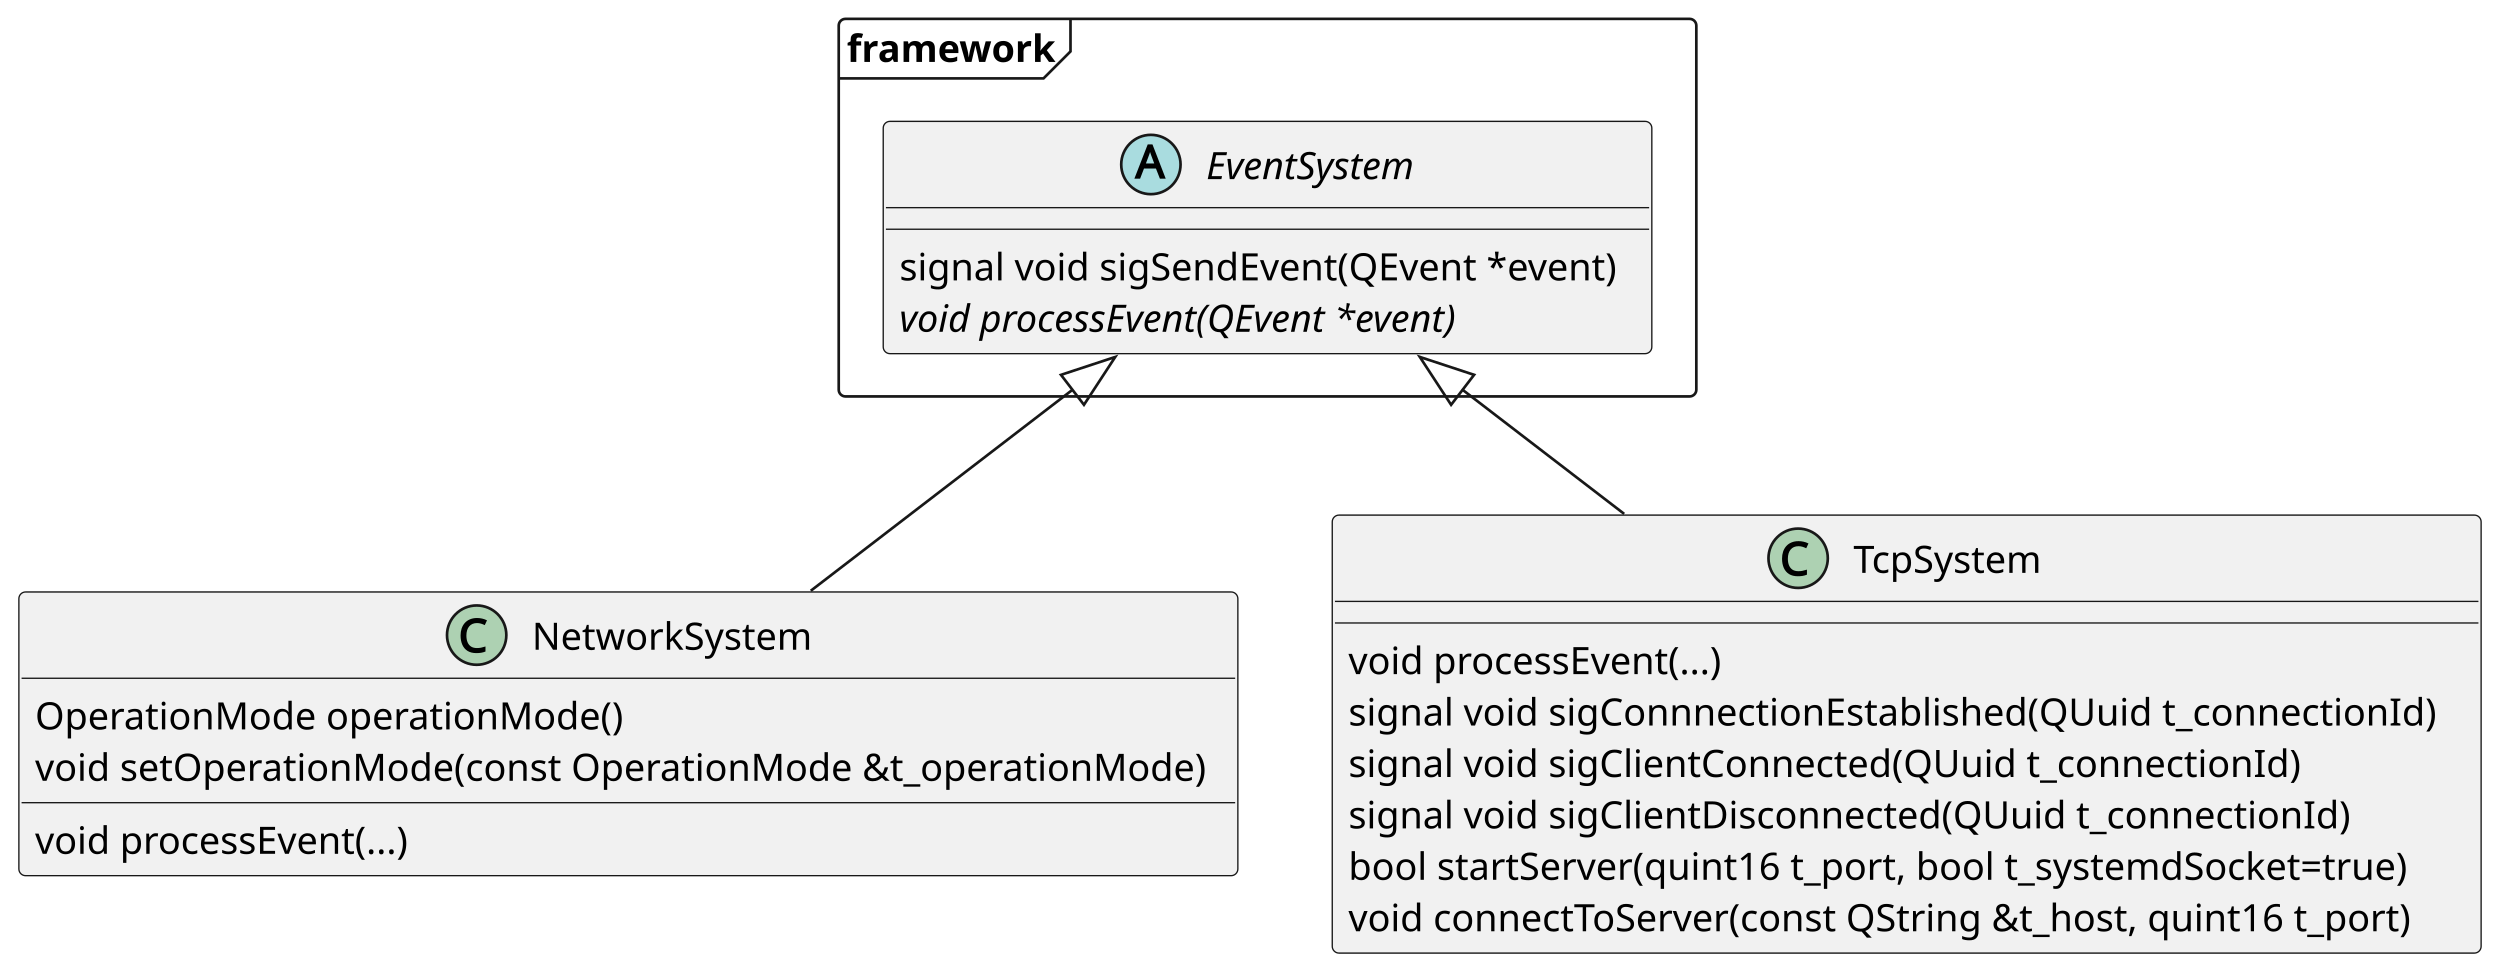
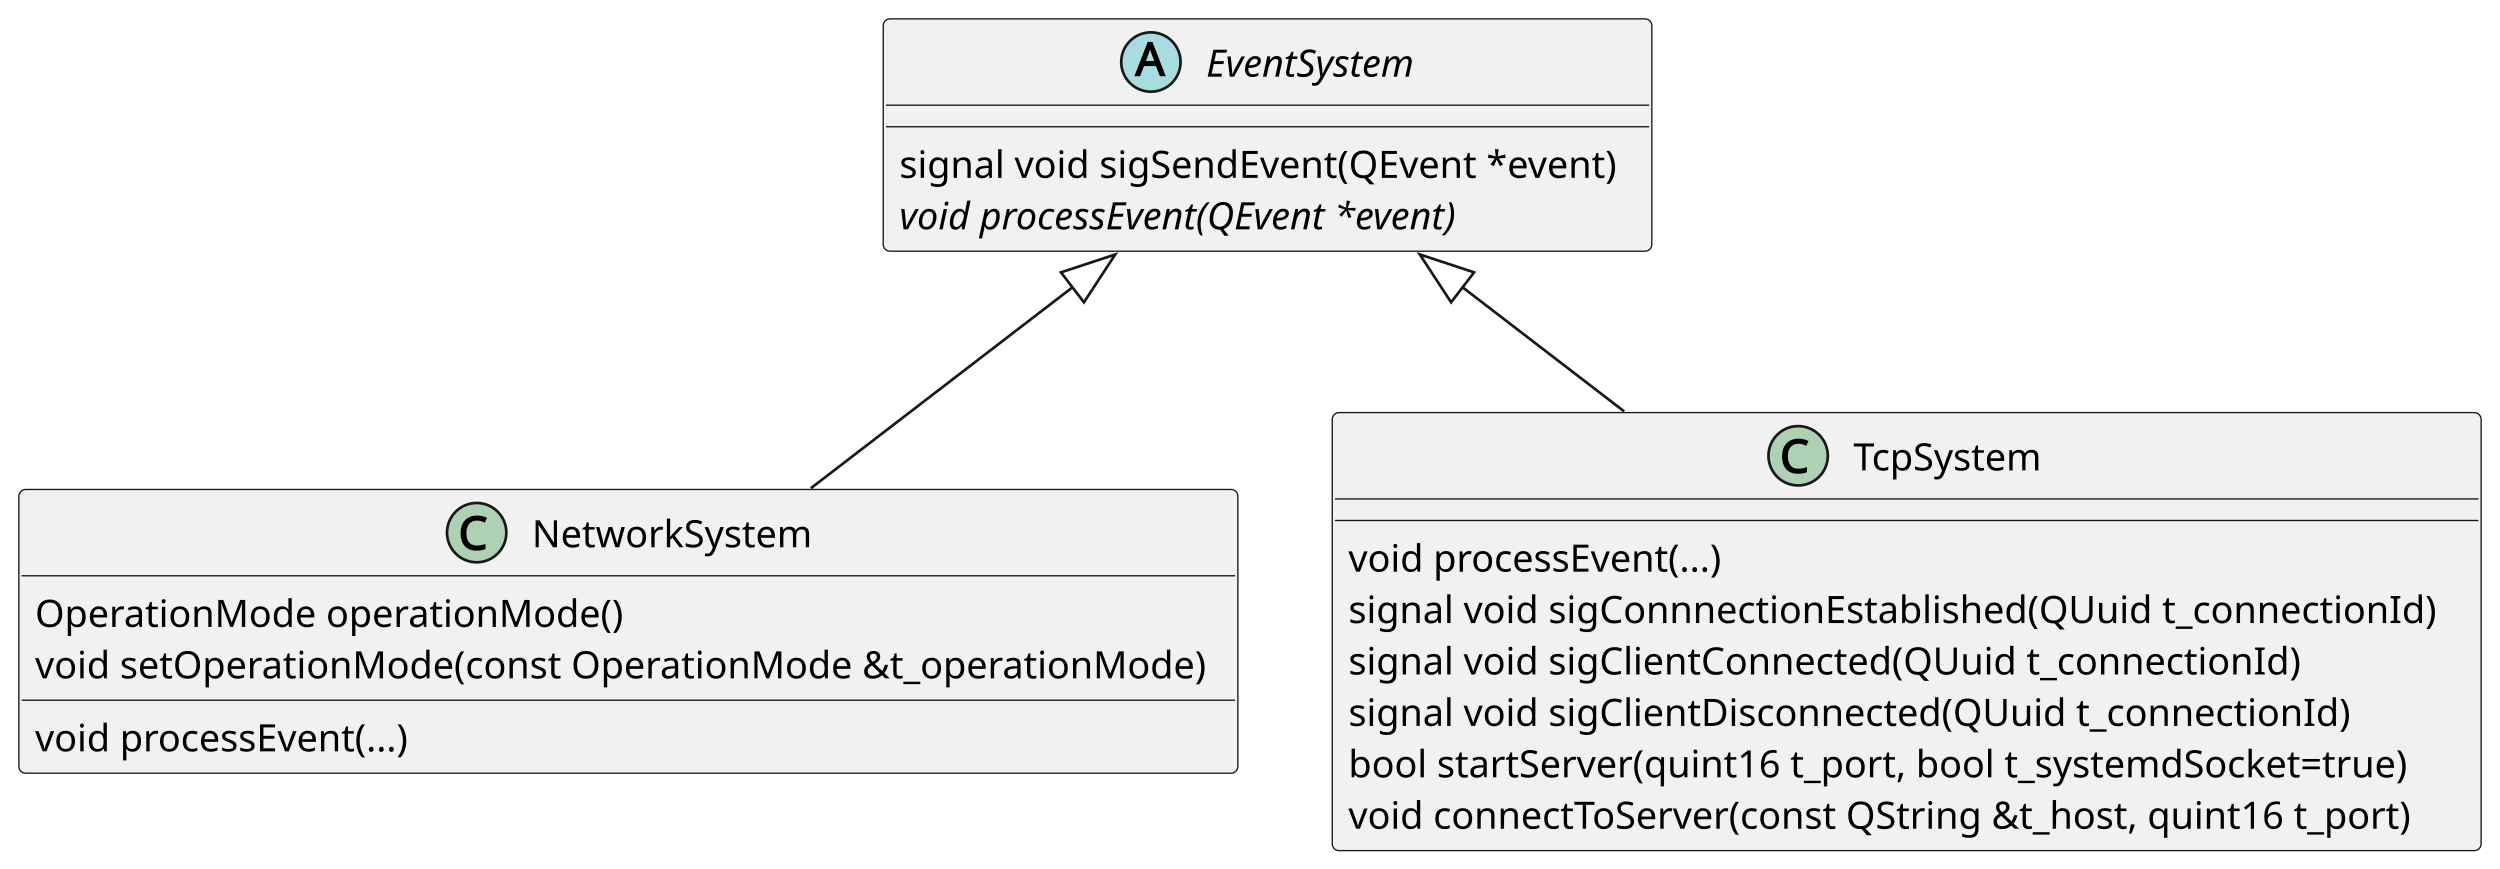
- <svg xmlns="http://www.w3.org/2000/svg" contentStyleType="text/css" height="360px" preserveAspectRatio="none" style="width:927px;height:360px;background:#FFFFFF;" version="1.1" viewBox="0 0 927 360" width="927px" zoomAndPan="magnify">
+ <svg xmlns="http://www.w3.org/2000/svg" contentStyleType="text/css" height="322px" preserveAspectRatio="none" style="width:927px;height:322px;background:#FFFFFF;" version="1.1" viewBox="0 0 927 322" width="927px" zoomAndPan="magnify">
  <defs />
  <g>
-     <g id="cluster_framework">
-       <rect fill="none" height="140" rx="2.5" ry="2.5" style="stroke:#181818;stroke-width:1.0;" width="318" x="311" y="7" />
-       <path d="M396.938,7 L396.938,19.068 L386.938,29.068 L311,29.068 " fill="none" style="stroke:#181818;stroke-width:1.0;" />
-       <text fill="#000000" font-family="sans-serif" font-size="14" font-weight="bold" lengthAdjust="spacing" textLength="75.938" x="314" y="22.966">framework</text>
-     </g>
    <g id="elem_EventSystem">
-       <rect codeLine="3" fill="#F1F1F1" height="86.136" id="EventSystem" rx="2.5" ry="2.5" style="stroke:#181818;stroke-width:0.5;" width="285" x="327.5" y="45" />
-       <ellipse cx="426.75" cy="61" fill="#A9DCDF" rx="11" ry="11" style="stroke:#181818;stroke-width:1.0;" />
-       <path d="M430.094,66.25 L428.625,62.5 L424.188,62.5 L422.75,66.25 L420.625,66.25 L425.578,53.531 L427.328,53.531 L432.25,66.25 L430.094,66.25 Z M426.75,57.297 Q426.703,57.141 426.578,56.781 Q426.453,56.422 426.344,56.047 Q426.234,55.656 426.438,55.594 Q426.594,55.781 426.5,56.141 Q426.406,56.484 426.312,56.781 Q426.219,57.062 426.141,57.297 L424.906,60.609 L427.984,60.609 L426.75,57.297 Z " fill="#000000" />
-       <text fill="#000000" font-family="sans-serif" font-size="14" font-style="italic" lengthAdjust="spacing" textLength="78" x="447.25" y="66.432">EventSystem</text>
-       <line style="stroke:#181818;stroke-width:0.5;" x1="328.5" x2="611.5" y1="77" y2="77" />
-       <line style="stroke:#181818;stroke-width:0.5;" x1="328.5" x2="611.5" y1="85" y2="85" />
-       <text fill="#000000" font-family="sans-serif" font-size="14" lengthAdjust="spacing" textLength="273" x="333.5" y="103.966">signal void sigSendEvent(QEvent *event)</text>
-       <text fill="#000000" font-family="sans-serif" font-size="14" font-style="italic" lengthAdjust="spacing" textLength="210" x="333.5" y="123.034">void processEvent(QEvent *event)</text>
+       <rect codeLine="2" fill="#F1F1F1" height="86.136" id="EventSystem" rx="2.5" ry="2.5" style="stroke:#181818;stroke-width:0.5;" width="285" x="327.5" y="7" />
+       <ellipse cx="426.75" cy="23" fill="#A9DCDF" rx="11" ry="11" style="stroke:#181818;stroke-width:1.0;" />
+       <path d="M430.094,28.25 L428.625,24.5 L424.188,24.5 L422.75,28.25 L420.625,28.25 L425.578,15.531 L427.328,15.531 L432.25,28.25 L430.094,28.25 Z M426.75,19.297 Q426.703,19.141 426.578,18.781 Q426.453,18.422 426.344,18.047 Q426.234,17.656 426.438,17.594 Q426.594,17.781 426.5,18.141 Q426.406,18.484 426.312,18.781 Q426.219,19.062 426.141,19.297 L424.906,22.609 L427.984,22.609 L426.75,19.297 Z " fill="#000000" />
+       <text fill="#000000" font-family="sans-serif" font-size="14" font-style="italic" lengthAdjust="spacing" textLength="78" x="447.25" y="28.432">EventSystem</text>
+       <line style="stroke:#181818;stroke-width:0.5;" x1="328.5" x2="611.5" y1="39" y2="39" />
+       <line style="stroke:#181818;stroke-width:0.5;" x1="328.5" x2="611.5" y1="47" y2="47" />
+       <text fill="#000000" font-family="sans-serif" font-size="14" lengthAdjust="spacing" textLength="273" x="333.5" y="65.966">signal void sigSendEvent(QEvent *event)</text>
+       <text fill="#000000" font-family="sans-serif" font-size="14" font-style="italic" lengthAdjust="spacing" textLength="210" x="333.5" y="85.034">void processEvent(QEvent *event)</text>
    </g>
    <g id="elem_NetworkSystem">
-       <rect codeLine="9" fill="#F1F1F1" height="105.204" id="NetworkSystem" rx="2.5" ry="2.5" style="stroke:#181818;stroke-width:0.5;" width="452" x="7" y="219.5" />
-       <ellipse cx="176.75" cy="235.5" fill="#ADD1B2" rx="11" ry="11" style="stroke:#181818;stroke-width:1.0;" />
-       <path d="M176.859,231.031 Q175.938,231.031 175.203,231.344 Q174.484,231.656 173.984,232.25 Q173.484,232.828 173.203,233.703 Q172.938,234.578 172.938,235.672 Q172.938,237.109 173.375,238.156 Q173.828,239.203 174.672,239.75 Q175.531,240.297 176.844,240.297 Q177.625,240.297 178.312,240.172 Q179.016,240.031 180.016,239.719 L180.016,241.594 Q179.156,241.922 178.391,242.047 Q177.641,242.172 176.625,242.172 Q174.703,242.172 173.391,241.375 Q172.094,240.562 171.438,239.094 Q170.781,237.609 170.781,235.641 Q170.781,234.219 171.172,233.047 Q171.578,231.859 172.359,230.984 Q173.141,230.109 174.281,229.641 Q175.422,229.156 176.891,229.156 Q177.844,229.156 178.734,229.359 Q179.641,229.547 180.578,230.016 L179.75,231.797 Q178.969,231.422 178.312,231.234 Q177.656,231.031 176.859,231.031 Z " fill="#000000" />
-       <text fill="#000000" font-family="sans-serif" font-size="14" lengthAdjust="spacing" textLength="104" x="197.25" y="240.932">NetworkSystem</text>
-       <line style="stroke:#181818;stroke-width:0.5;" x1="8" x2="458" y1="251.5" y2="251.5" />
-       <text fill="#000000" font-family="sans-serif" font-size="14" lengthAdjust="spacing" textLength="221" x="13" y="270.466">OperationMode operationMode()</text>
-       <text fill="#000000" font-family="sans-serif" font-size="14" lengthAdjust="spacing" textLength="440" x="13" y="289.534">void setOperationMode(const OperationMode &amp;t_operationMode)</text>
-       <line style="stroke:#181818;stroke-width:0.5;" x1="8" x2="458" y1="297.636" y2="297.636" />
-       <text fill="#000000" font-family="sans-serif" font-size="14" lengthAdjust="spacing" textLength="141" x="13" y="316.602">void processEvent(...)</text>
+       <rect codeLine="7" fill="#F1F1F1" height="105.204" id="NetworkSystem" rx="2.5" ry="2.5" style="stroke:#181818;stroke-width:0.5;" width="452" x="7" y="181.5" />
+       <ellipse cx="176.75" cy="197.5" fill="#ADD1B2" rx="11" ry="11" style="stroke:#181818;stroke-width:1.0;" />
+       <path d="M176.859,193.031 Q175.938,193.031 175.203,193.344 Q174.484,193.656 173.984,194.25 Q173.484,194.828 173.203,195.703 Q172.938,196.578 172.938,197.672 Q172.938,199.109 173.375,200.156 Q173.828,201.203 174.672,201.75 Q175.531,202.297 176.844,202.297 Q177.625,202.297 178.312,202.172 Q179.016,202.031 180.016,201.719 L180.016,203.594 Q179.156,203.922 178.391,204.047 Q177.641,204.172 176.625,204.172 Q174.703,204.172 173.391,203.375 Q172.094,202.562 171.438,201.094 Q170.781,199.609 170.781,197.641 Q170.781,196.219 171.172,195.047 Q171.578,193.859 172.359,192.984 Q173.141,192.109 174.281,191.641 Q175.422,191.156 176.891,191.156 Q177.844,191.156 178.734,191.359 Q179.641,191.547 180.578,192.016 L179.75,193.797 Q178.969,193.422 178.312,193.234 Q177.656,193.031 176.859,193.031 Z " fill="#000000" />
+       <text fill="#000000" font-family="sans-serif" font-size="14" lengthAdjust="spacing" textLength="104" x="197.25" y="202.932">NetworkSystem</text>
+       <line style="stroke:#181818;stroke-width:0.5;" x1="8" x2="458" y1="213.5" y2="213.5" />
+       <text fill="#000000" font-family="sans-serif" font-size="14" lengthAdjust="spacing" textLength="221" x="13" y="232.466">OperationMode operationMode()</text>
+       <text fill="#000000" font-family="sans-serif" font-size="14" lengthAdjust="spacing" textLength="440" x="13" y="251.534">void setOperationMode(const OperationMode &amp;t_operationMode)</text>
+       <line style="stroke:#181818;stroke-width:0.5;" x1="8" x2="458" y1="259.636" y2="259.636" />
+       <text fill="#000000" font-family="sans-serif" font-size="14" lengthAdjust="spacing" textLength="141" x="13" y="278.602">void processEvent(...)</text>
    </g>
    <g id="elem_TcpSystem">
-       <rect codeLine="16" fill="#F1F1F1" height="162.407" id="TcpSystem" rx="2.5" ry="2.5" style="stroke:#181818;stroke-width:0.5;" width="426" x="494" y="191" />
-       <ellipse cx="666.75" cy="207" fill="#ADD1B2" rx="11" ry="11" style="stroke:#181818;stroke-width:1.0;" />
-       <path d="M666.859,202.531 Q665.938,202.531 665.203,202.844 Q664.484,203.156 663.984,203.75 Q663.484,204.328 663.203,205.203 Q662.938,206.078 662.938,207.172 Q662.938,208.609 663.375,209.656 Q663.828,210.703 664.672,211.25 Q665.531,211.797 666.844,211.797 Q667.625,211.797 668.312,211.672 Q669.016,211.531 670.016,211.219 L670.016,213.094 Q669.156,213.422 668.391,213.547 Q667.641,213.672 666.625,213.672 Q664.703,213.672 663.391,212.875 Q662.094,212.062 661.438,210.594 Q660.781,209.109 660.781,207.141 Q660.781,205.719 661.172,204.547 Q661.578,203.359 662.359,202.484 Q663.141,201.609 664.281,201.141 Q665.422,200.656 666.891,200.656 Q667.844,200.656 668.734,200.859 Q669.641,201.047 670.578,201.516 L669.75,203.297 Q668.969,202.922 668.312,202.734 Q667.656,202.531 666.859,202.531 Z " fill="#000000" />
-       <text fill="#000000" font-family="sans-serif" font-size="14" lengthAdjust="spacing" textLength="72" x="687.25" y="212.432">TcpSystem</text>
-       <line style="stroke:#181818;stroke-width:0.5;" x1="495" x2="919" y1="223" y2="223" />
-       <line style="stroke:#181818;stroke-width:0.5;" x1="495" x2="919" y1="231" y2="231" />
-       <text fill="#000000" font-family="sans-serif" font-size="14" lengthAdjust="spacing" textLength="141" x="500" y="249.966">void processEvent(...)</text>
-       <text fill="#000000" font-family="sans-serif" font-size="14" lengthAdjust="spacing" textLength="414" x="500" y="269.034">signal void sigConnnectionEstablished(QUuid t_connectionId)</text>
-       <text fill="#000000" font-family="sans-serif" font-size="14" lengthAdjust="spacing" textLength="362" x="500" y="288.102">signal void sigClientConnected(QUuid t_connectionId)</text>
-       <text fill="#000000" font-family="sans-serif" font-size="14" lengthAdjust="spacing" textLength="381" x="500" y="307.17">signal void sigClientDisconnected(QUuid t_connectionId)</text>
-       <text fill="#000000" font-family="sans-serif" font-size="14" lengthAdjust="spacing" textLength="397" x="500" y="326.238">bool startServer(quint16 t_port, bool t_systemdSocket=true)</text>
-       <text fill="#000000" font-family="sans-serif" font-size="14" lengthAdjust="spacing" textLength="401" x="500" y="345.305">void connectToServer(const QString &amp;t_host, quint16 t_port)</text>
+       <rect codeLine="14" fill="#F1F1F1" height="162.407" id="TcpSystem" rx="2.5" ry="2.5" style="stroke:#181818;stroke-width:0.5;" width="426" x="494" y="153" />
+       <ellipse cx="666.75" cy="169" fill="#ADD1B2" rx="11" ry="11" style="stroke:#181818;stroke-width:1.0;" />
+       <path d="M666.859,164.531 Q665.938,164.531 665.203,164.844 Q664.484,165.156 663.984,165.75 Q663.484,166.328 663.203,167.203 Q662.938,168.078 662.938,169.172 Q662.938,170.609 663.375,171.656 Q663.828,172.703 664.672,173.25 Q665.531,173.797 666.844,173.797 Q667.625,173.797 668.312,173.672 Q669.016,173.531 670.016,173.219 L670.016,175.094 Q669.156,175.422 668.391,175.547 Q667.641,175.672 666.625,175.672 Q664.703,175.672 663.391,174.875 Q662.094,174.062 661.438,172.594 Q660.781,171.109 660.781,169.141 Q660.781,167.719 661.172,166.547 Q661.578,165.359 662.359,164.484 Q663.141,163.609 664.281,163.141 Q665.422,162.656 666.891,162.656 Q667.844,162.656 668.734,162.859 Q669.641,163.047 670.578,163.516 L669.75,165.297 Q668.969,164.922 668.312,164.734 Q667.656,164.531 666.859,164.531 Z " fill="#000000" />
+       <text fill="#000000" font-family="sans-serif" font-size="14" lengthAdjust="spacing" textLength="72" x="687.25" y="174.432">TcpSystem</text>
+       <line style="stroke:#181818;stroke-width:0.5;" x1="495" x2="919" y1="185" y2="185" />
+       <line style="stroke:#181818;stroke-width:0.5;" x1="495" x2="919" y1="193" y2="193" />
+       <text fill="#000000" font-family="sans-serif" font-size="14" lengthAdjust="spacing" textLength="141" x="500" y="211.966">void processEvent(...)</text>
+       <text fill="#000000" font-family="sans-serif" font-size="14" lengthAdjust="spacing" textLength="414" x="500" y="231.034">signal void sigConnnectionEstablished(QUuid t_connectionId)</text>
+       <text fill="#000000" font-family="sans-serif" font-size="14" lengthAdjust="spacing" textLength="362" x="500" y="250.102">signal void sigClientConnected(QUuid t_connectionId)</text>
+       <text fill="#000000" font-family="sans-serif" font-size="14" lengthAdjust="spacing" textLength="381" x="500" y="269.17">signal void sigClientDisconnected(QUuid t_connectionId)</text>
+       <text fill="#000000" font-family="sans-serif" font-size="14" lengthAdjust="spacing" textLength="397" x="500" y="288.238">bool startServer(quint16 t_port, bool t_systemdSocket=true)</text>
+       <text fill="#000000" font-family="sans-serif" font-size="14" lengthAdjust="spacing" textLength="401" x="500" y="307.305">void connectToServer(const QString &amp;t_host, quint16 t_port)</text>
    </g>
    <g id="link_EventSystem_NetworkSystem">
-       <path codeLine="25" d="M397.68,144.53 C366.81,168.24 330.97,195.76 300.63,219.06 " fill="none" id="EventSystem-backto-NetworkSystem" style="stroke:#181818;stroke-width:1.0;" />
-       <polygon fill="none" points="393.41,138.99,413.53,132.36,401.93,150.1,393.41,138.99" style="stroke:#181818;stroke-width:1.0;" />
+       <path codeLine="23" d="M397.68,106.53 C366.81,130.24 330.97,157.76 300.63,181.06 " fill="none" id="EventSystem-backto-NetworkSystem" style="stroke:#181818;stroke-width:1.0;" />
+       <polygon fill="none" points="393.41,100.99,413.53,94.36,401.93,112.1,393.41,100.99" style="stroke:#181818;stroke-width:1.0;" />
    </g>
    <g id="link_EventSystem_TcpSystem">
-       <path codeLine="26" d="M542.09,144.36 C561.07,158.94 581.93,174.95 602.25,190.56 " fill="none" id="EventSystem-backto-TcpSystem" style="stroke:#181818;stroke-width:1.0;" />
-       <polygon fill="none" points="538.07,150.1,526.47,132.36,546.59,138.99,538.07,150.1" style="stroke:#181818;stroke-width:1.0;" />
+       <path codeLine="24" d="M542.09,106.36 C561.07,120.94 581.93,136.95 602.25,152.56 " fill="none" id="EventSystem-backto-TcpSystem" style="stroke:#181818;stroke-width:1.0;" />
+       <polygon fill="none" points="538.07,112.1,526.47,94.36,546.59,100.99,538.07,112.1" style="stroke:#181818;stroke-width:1.0;" />
    </g>
  </g>
</svg>
